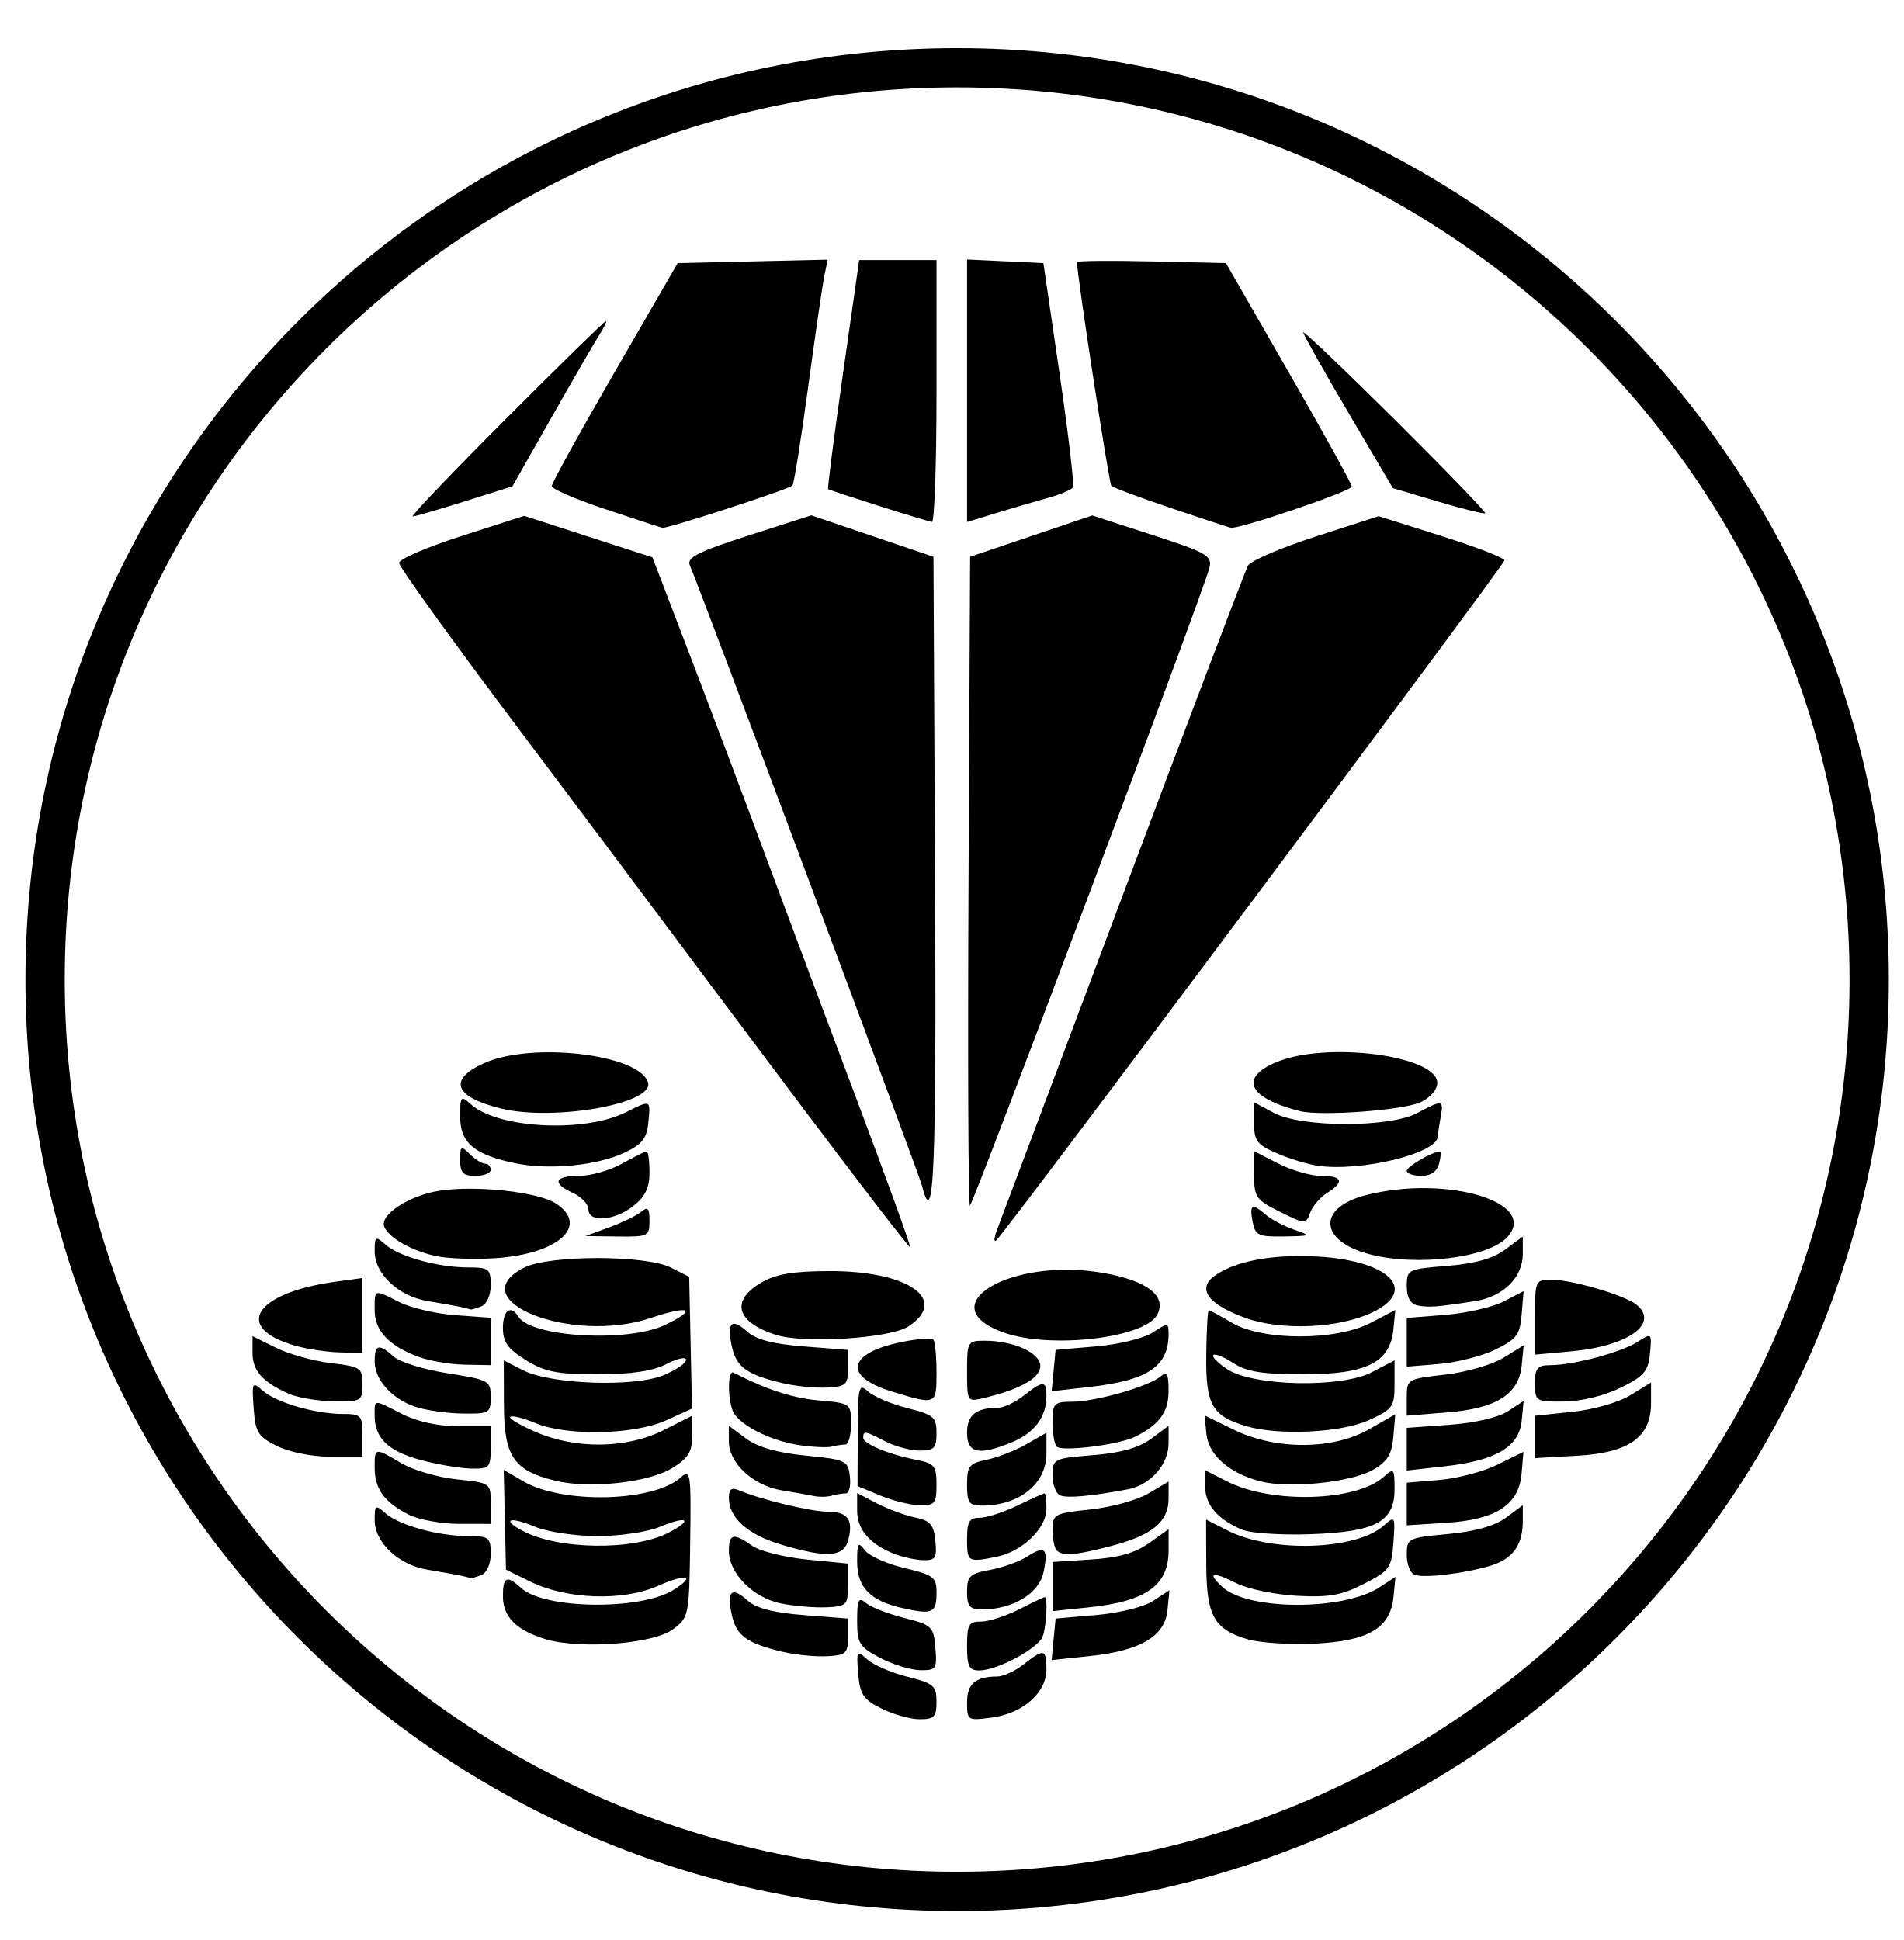
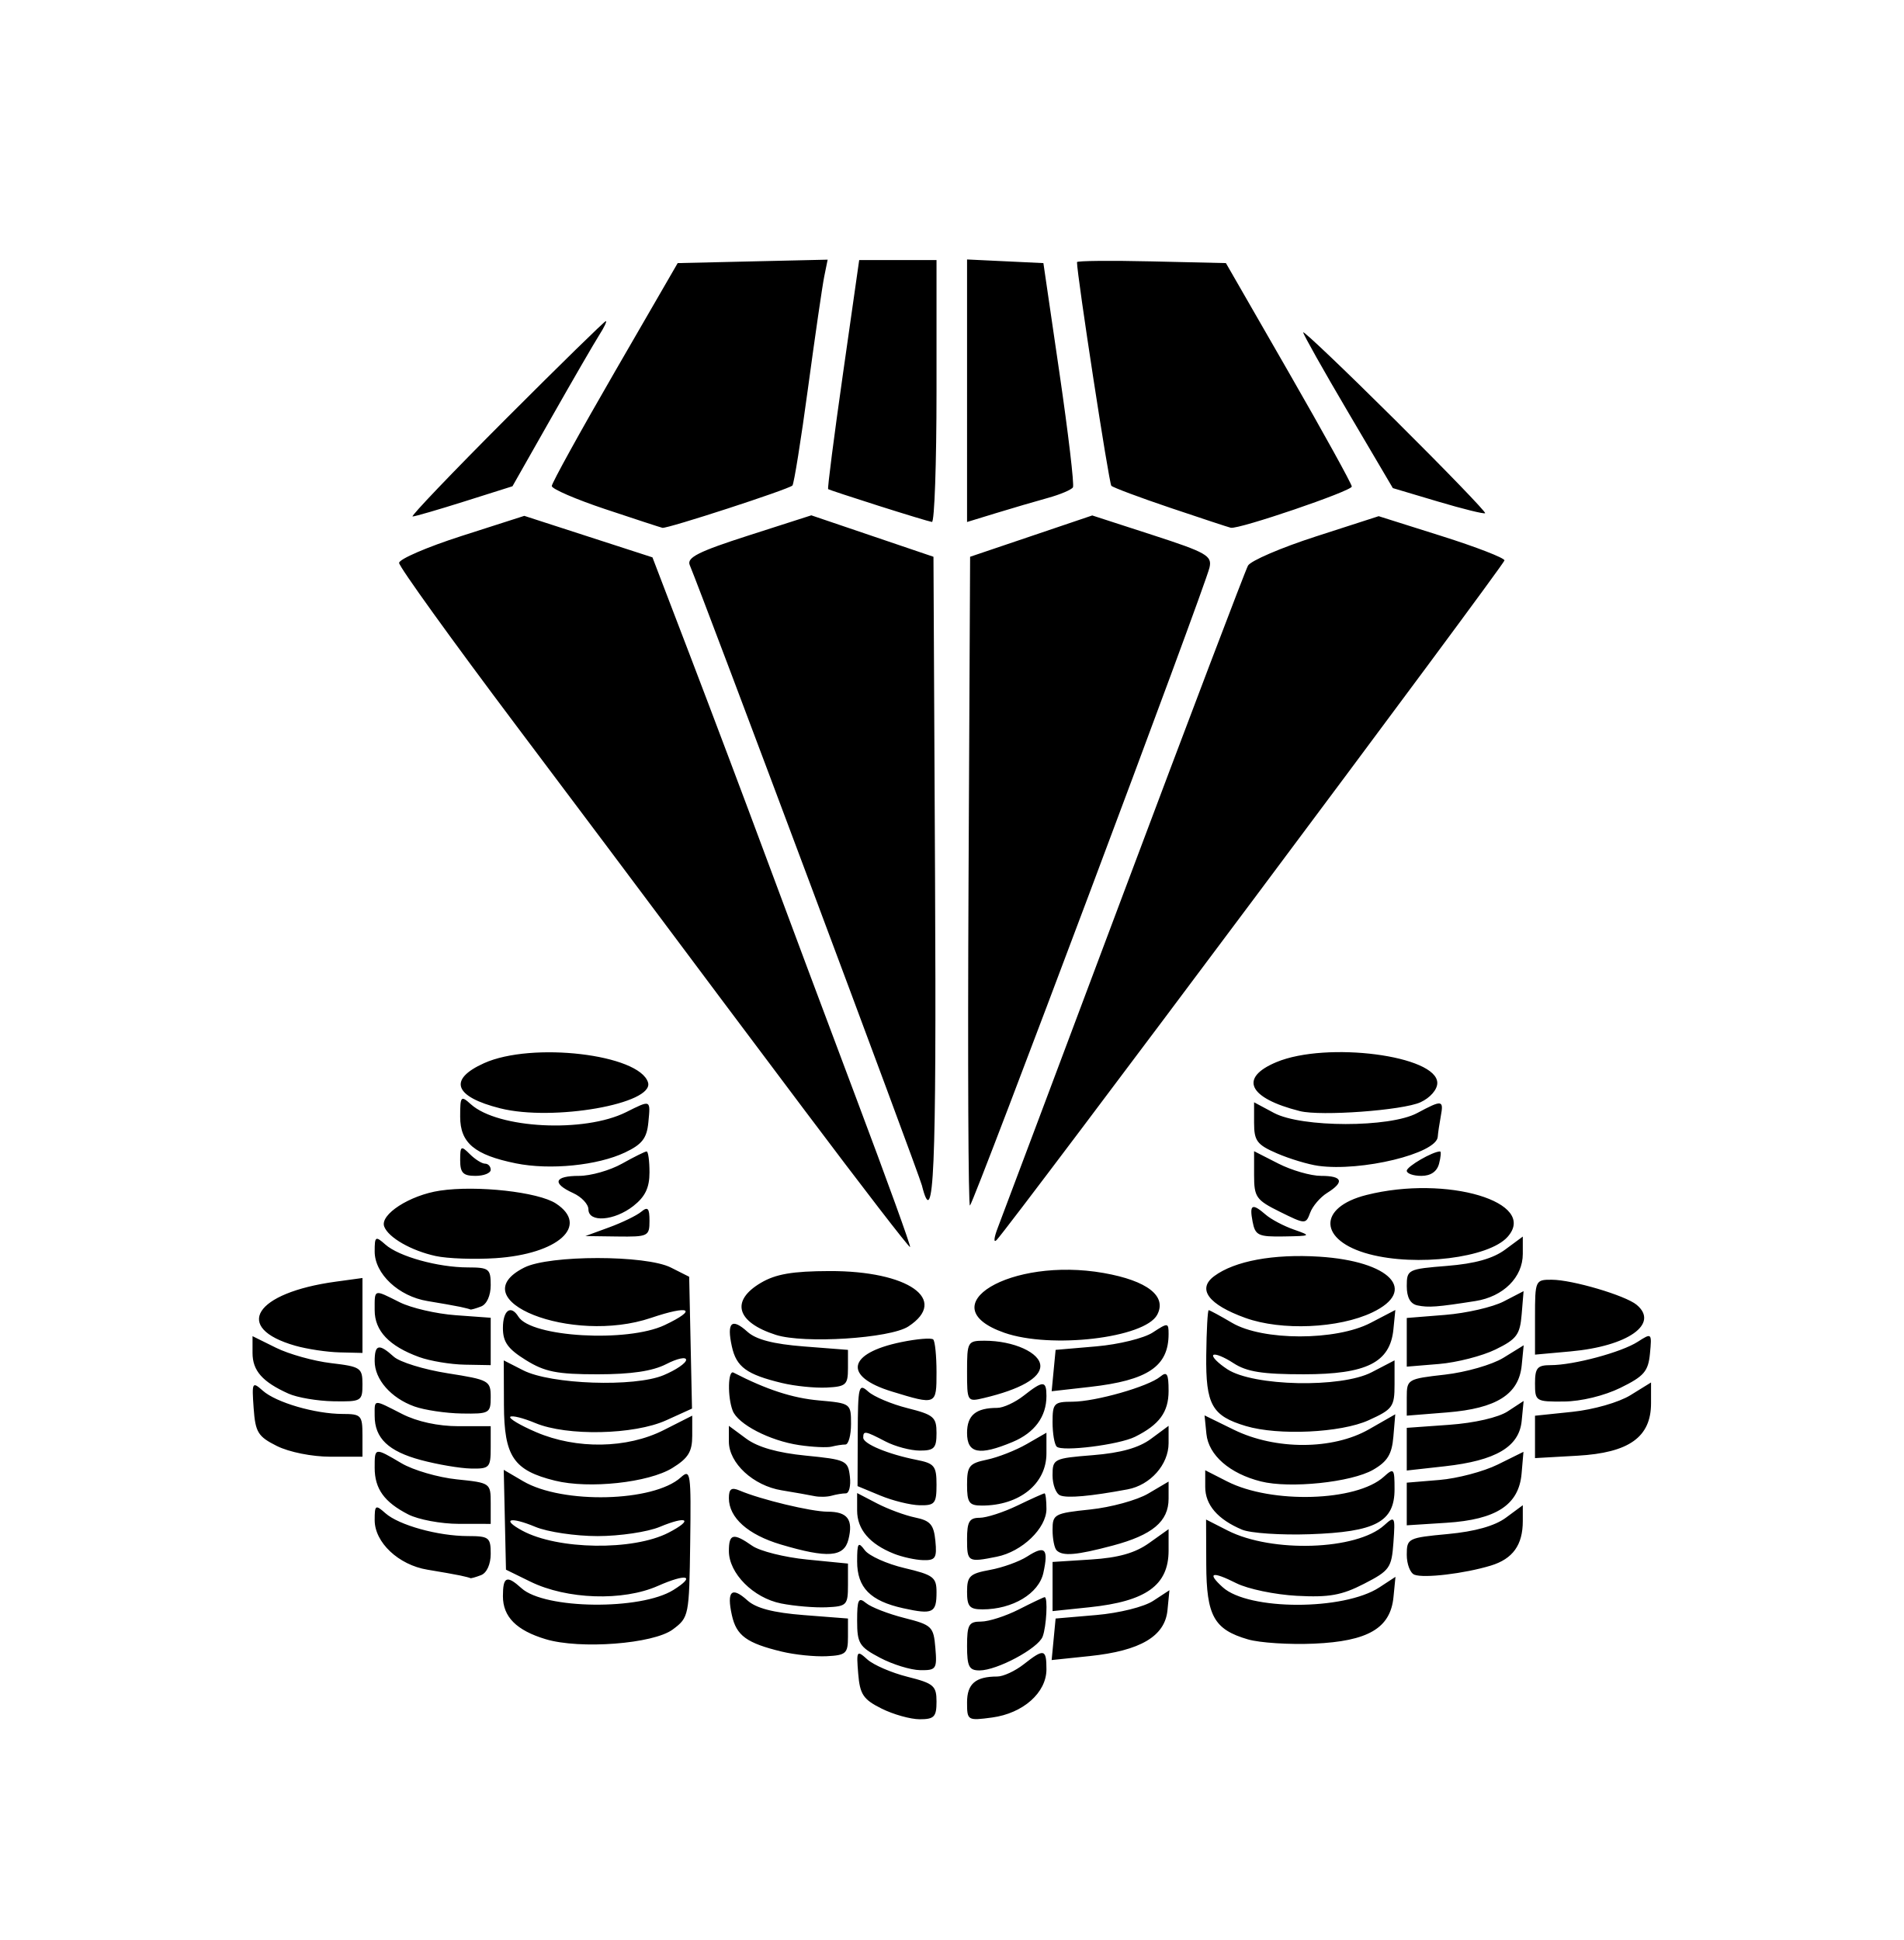
- <svg xmlns="http://www.w3.org/2000/svg" xml:space="preserve" width="872" height="889" viewBox="0 0 872 889">
-   <circle cx="438.499" cy="448.88" r="417.838" style="fill:none;stroke:#000;stroke-width:18;stroke-dasharray:none;stroke-opacity:1" />
-   <path d="M403.87 782.949c-8.383-4.189-9.922-6.49-10.697-16.004-.863-10.593-.667-10.897 4.197-6.505 2.806 2.533 11.082 6.11 18.392 7.946 12.006 3.018 13.29 4.119 13.29 11.402 0 6.93-1.08 8.06-7.695 8.057-4.231-.002-12.1-2.206-17.486-4.896m39.17-2.826c0-8.521 3.896-11.859 13.841-11.859 2.745 0 8.191-2.518 12.104-5.595 9.326-7.337 10.427-7.093 10.427 2.31 0 10.676-10.707 20.165-24.905 22.069-11.235 1.507-11.466 1.367-11.466-6.925m-39.869-20.443c-9.516-5.024-10.491-6.605-10.491-17.006 0-9.762.61-10.96 4.105-8.06 2.257 1.874 10.126 4.936 17.486 6.805 12.678 3.219 13.427 3.94 14.25 13.722.814 9.683.379 10.318-6.995 10.202-4.324-.068-12.584-2.616-18.355-5.663m39.87-5.405c0-9.796.798-11.191 6.403-11.191 3.521 0 11.342-2.518 17.378-5.596 6.037-3.078 11.34-5.596 11.783-5.596 1.513 0 .813 13.517-.937 18.077-2.083 5.428-20.873 15.497-28.92 15.497-4.793 0-5.707-1.792-5.707-11.19m-84.802 2.59c-16.193-3.907-20.884-7.332-22.954-16.756-2.424-11.038-.08-13.256 7.12-6.74 3.975 3.598 11.866 5.653 25.897 6.745l20.18 1.57v8.394c0 7.636-.884 8.437-9.792 8.877-5.385.265-14.589-.675-20.451-2.09m124.462-5.667.908-9.513 18.618-1.601c10.511-.904 21.863-3.728 26.071-6.485l7.454-4.884-.89 9.147c-1.166 11.959-12.42 18.6-35.626 21.026l-17.443 1.824zm-232.711-.045c-13.406-4.039-19.585-10.252-19.585-19.694 0-9.047 1.734-9.79 8.518-3.65 10.65 9.637 54.596 10.145 69.555.803 10.54-6.582 6.155-7.726-7.114-1.856-15.996 7.076-41.69 6.21-58.369-1.967l-11.191-5.487-.512-22.877-.512-22.877 8.906 5.224c17.98 10.548 59.733 9.534 72.205-1.753 4.478-4.052 4.746-2.198 4.311 29.872-.455 33.604-.592 34.29-7.972 39.798-8.875 6.624-42.51 9.202-58.24 4.464m56.287-48.808c11.583-5.99 8.638-7.948-4.008-2.664-5.572 2.328-18.396 4.233-28.498 4.233-10.1 0-22.925-1.905-28.497-4.233-11.564-4.832-15.846-3.602-6.016 1.727 16.237 8.802 50.873 9.286 67.019.937m265.464 48.904c-15.563-4.534-19.025-10.749-19.117-34.316l-.081-20.612 9.86 5.027c20.282 10.34 59.095 9.045 71.735-2.395 4.913-4.446 5.094-4.111 4.242 7.852-.831 11.673-1.72 12.924-13.48 18.969-10.228 5.257-16.002 6.29-30.776 5.502-10.002-.533-22.482-3.136-27.733-5.784-11.145-5.62-13.654-4.867-6.213 1.867 11.81 10.689 55.478 10.72 71.761.05l7.373-4.83-.91 9.276c-1.4 14.252-11.627 20.249-36.4 21.343-11.257.497-24.875-.38-30.26-1.949zm-157.937-14.275c-15.078-3.313-21.124-9.45-21.124-21.438 0-8.569.468-9.261 3.497-5.17 1.923 2.599 10.107 6.285 18.186 8.192 13.244 3.126 14.688 4.212 14.688 11.034 0 9.561-1.663 10.366-15.247 7.382m-55.939-2.19c-12.71-2.519-23.94-13.792-23.94-24.031 0-7.999 2.04-8.457 10.689-2.4 3.486 2.442 14.783 5.275 25.104 6.296l18.765 1.855v9.793c0 9.242-.55 9.817-9.793 10.234-5.386.243-14.757-.543-20.825-1.746m85.176-5.378c0-7.133 1.231-8.307 10.491-10 5.771-1.054 13.434-3.813 17.03-6.13 8.242-5.312 9.886-3.658 7.439 7.485-2.09 9.514-14.111 16.727-27.876 16.727-5.946 0-7.084-1.299-7.084-8.082m39.17-2.385v-11.264l17.605-1.12c12.546-.8 20.184-2.958 26.58-7.512l8.973-6.39v9.783c0 15.915-10.274 23.285-36.243 26l-16.916 1.767zm-271.39-5.06c-2.31-.488-9.06-1.684-15.002-2.658-13.193-2.162-24.169-12.467-24.169-22.69 0-6.988.368-7.229 4.897-3.203 6.175 5.49 24.104 10.468 37.77 10.489 9.703.014 10.492.624 10.492 8.11 0 4.8-1.8 8.785-4.425 9.792-2.434.934-4.638 1.552-4.897 1.373-.258-.178-2.359-.724-4.667-1.212m437.161-.359c-1.923-.752-3.497-4.857-3.497-9.123 0-7.534.54-7.806 18.837-9.515 12.413-1.159 21.479-3.711 26.58-7.483l7.742-5.724v7.263c0 10.976-4.573 17.34-14.667 20.409-12.065 3.668-30.625 5.881-34.995 4.173m-238.458-9.619c-11.13-4.44-16.844-11.147-16.844-19.766v-8.031l9.092 4.736c5.002 2.605 12.87 5.515 17.487 6.466 6.96 1.434 8.543 3.265 9.27 10.723.763 7.828.038 8.971-5.595 8.817-3.56-.097-9.595-1.423-13.41-2.945m33.517-6.67c0-8.004 1.046-9.792 5.73-9.792 3.152 0 10.943-2.518 17.313-5.596s11.975-5.596 12.455-5.596.873 3.208.873 7.128c0 8.858-11.148 19.583-22.772 21.908-13.247 2.65-13.6 2.44-13.6-8.052m-85.334 2.443c-15.04-4.473-23.782-12.28-23.782-21.238 0-4.25 1.17-5.086 4.896-3.494 9.642 4.12 32.834 9.699 40.314 9.699 9.16 0 11.855 3.594 9.558 12.749-2.037 8.114-9.532 8.666-30.986 2.284m126.369 2.686c-1.026-1.025-1.866-5.253-1.866-9.393 0-7.165.835-7.616 17.268-9.334 9.498-.993 21.458-4.277 26.58-7.299l9.311-5.494v7.866c0 10.415-7.406 16.627-25.598 21.469-16.632 4.426-22.92 4.961-25.695 2.185M569 700.956c-11.13-4.704-16.845-11.339-16.845-19.557v-7.658l10.053 5.125c20.317 10.358 59.22 9.207 71.739-2.123 4.637-4.197 4.941-3.847 4.941 5.69 0 14.986-8.654 19.583-38.825 20.623-13.27.457-27.248-.488-31.063-2.1m-381.962-6.972c-10.991-5.631-15.389-11.741-15.389-21.38 0-9.395-.097-9.379 12.278-2.078 5.39 3.18 16.793 6.504 25.34 7.387 15.455 1.595 15.541 1.656 15.541 11.004v9.401l-14.688-.016c-8.08-.01-18.466-1.953-23.082-4.318m457.446-4.786v-9.771l14.958-1.241c8.228-.682 20.257-3.862 26.732-7.065l11.774-5.825-.852 9.938c-1.23 14.357-11.554 21.122-34.456 22.58l-18.156 1.156zm-241.217-3.875-10.396-4.313.088-23.788c.082-22.115.42-23.488 4.8-19.534 2.592 2.34 10.693 5.757 18.002 7.594 12.007 3.017 13.29 4.118 13.29 11.401 0 6.933-1.077 8.059-7.694 8.044-4.232-.009-11.3-1.898-15.708-4.197-9.338-4.87-10.172-5.01-10.172-1.72 0 2.852 11.41 7.597 24.48 10.179 8.137 1.607 9.094 2.802 9.094 11.366 0 8.61-.772 9.555-7.694 9.426-4.232-.08-12.373-2.085-18.09-4.458m39.773-4.968c0-8.544.975-9.773 9.093-11.463 5-1.04 13.184-4.246 18.185-7.122l9.093-5.23v9.498c0 13.902-12.355 23.887-29.559 23.887-5.89 0-6.812-1.296-6.812-9.57m-69.946 5.227c-2.309-.484-9.06-1.677-15.002-2.65-12.998-2.13-24.168-12.456-24.168-22.341v-7.205l7.934 5.866c5.302 3.92 14.353 6.5 27.28 7.778 18.476 1.825 19.383 2.256 20.229 9.605.487 4.232-.354 7.694-1.87 7.694-1.515 0-4.431.48-6.48 1.067-2.05.586-5.615.67-7.923.186m112.613-.314c-1.924-.773-3.498-4.905-3.498-9.182 0-7.57.492-7.817 18.496-9.262 12.743-1.023 21.01-3.344 26.58-7.462l8.083-5.976v7.95c0 9.794-8.352 19.213-18.762 21.156-16.94 3.164-27.56 4.118-30.9 2.776m-231.429-6.756c-19.02-4.697-23.315-11.058-23.408-34.672l-.08-20.442 8.9 4.542c12.687 6.475 50.983 7.808 64.313 2.239 5.685-2.375 10.336-5.546 10.336-7.045 0-1.5-4.092-.62-9.093 1.956-6.272 3.229-16.037 4.681-31.476 4.681-18.578 0-24.166-1.108-32.874-6.523-8.238-5.121-10.492-8.278-10.492-14.689 0-8.154 3.63-10.81 7.101-5.194 5.81 9.401 49.953 11.945 66.99 3.86 15.394-7.304 11.548-9.338-6.244-3.303-36.282 12.307-87.688-8.125-58.055-23.075 11.493-5.798 55.647-5.8 67.148-.002l8.394 4.23.647 30.204.647 30.203-11.839 5.374c-14.683 6.665-45.44 7.314-59.92 1.263-5.573-2.328-10.747-3.619-11.498-2.868s4.583 3.915 11.853 7.031c18.508 7.934 41.642 7.559 58.444-.948l13.065-6.614v9.184c0 7.345-1.821 10.307-9.093 14.795-10.885 6.718-38.162 9.668-53.766 5.814zm323.401.357c-14.32-3.595-24-12.033-24.978-21.775l-.853-8.496 13.444 6.587c19.08 9.349 45.318 9.265 61.87-.198l12.056-6.892-.865 10.286c-.673 8.02-2.714 11.354-9.257 15.13-9.976 5.758-38.137 8.692-51.417 5.358m-384.863-9.815c-14.88-3.995-21.167-10.005-21.167-20.233 0-7.783-.864-7.723 12.59-.864 6.879 3.507 16.5 5.596 25.773 5.596h14.796v9.792c0 9.222-.53 9.782-9.093 9.604-5-.104-15.306-1.857-22.899-3.895m451.668-4.971v-9.778l19.496-1.395c11.528-.825 22.47-3.343 26.77-6.162l7.276-4.766-.891 9.147c-1.157 11.875-11.826 18.18-35.165 20.782l-17.486 1.95zm-517.6-1.441c-8.712-4.353-9.89-6.27-10.682-17.39-.848-11.898-.647-12.28 4.196-7.971 6.096 5.422 23.99 10.64 36.563 10.66 8.524.015 9.093.63 9.093 9.809v9.792l-14.689-.007c-8.377-.002-18.896-2.106-24.481-4.896zm576.354-4.178v-9.71l17.148-1.792c9.693-1.013 21.249-4.327 26.58-7.621l9.431-5.83v9.534c0 15.508-10.08 22.694-33.71 24.03l-19.449 1.099zM366.1 662.211c-13.474-2.003-28.05-9.559-30.437-15.778-2.43-6.334-2.174-18.751.36-17.447 15.21 7.83 27.02 11.676 39.17 12.76 14.56 1.297 14.689 1.39 14.689 10.754 0 5.196-1.156 9.446-2.57 9.446-1.412 0-4.245.434-6.294.965-2.05.53-8.763.215-14.918-.7m76.94-5.56c0-8.137 4.04-11.492 13.841-11.492 2.745 0 8.191-2.518 12.104-5.595 8.94-7.033 10.427-7.007 10.427.184 0 9.447-5.444 16.825-15.523 21.036-15.299 6.393-20.848 5.292-20.848-4.134zm41.066 6.259c-1.043-1.043-1.896-6.093-1.896-11.222 0-8.65.66-9.329 9.093-9.357 10.614-.035 34.768-6.927 40.264-11.488 3.08-2.556 3.802-1.313 3.802 6.546 0 9.703-4.223 15.474-15.388 21.025-7.344 3.652-33.448 6.923-35.875 4.496m86.635-9.436c-15.528-4.653-18.384-9.764-18.12-32.428.132-11.359.64-20.652 1.127-20.652s5.3 2.604 10.694 5.787c14.032 8.28 47.6 8.297 63.453.033l11.356-5.919-.88 8.866c-1.51 15.2-12.256 20.592-41.061 20.602-18.944.007-26.154-1.137-32.224-5.111-4.3-2.816-8.45-4.49-9.219-3.721s2.114 3.703 6.408 6.518c11.941 7.832 52.118 8.676 66.122 1.39l10.492-5.46v11.027c0 10.261-.826 11.402-11.89 16.424-12.683 5.757-41.37 7.105-56.258 2.644m-380.905-8.973c-10.72-3.85-18.186-12.37-18.186-20.753 0-7.733 1.958-8.194 8.739-2.058 2.74 2.48 13.856 5.906 24.701 7.614 18.951 2.984 19.72 3.408 19.72 10.879 0 7.44-.572 7.765-13.29 7.553-7.31-.121-17.067-1.577-21.684-3.235m454.649-4.193c0-8.247.35-8.454 17.486-10.387 9.618-1.085 21.67-4.555 26.783-7.71l9.297-5.738-.903 9.17c-1.31 13.305-11.548 19.78-34.14 21.594l-18.523 1.486zm-512.296-1.67c-11.944-5.36-16.495-10.507-16.495-18.65v-7.7l10.764 5.325c5.92 2.93 17.252 6.095 25.18 7.034 13.6 1.61 14.417 2.16 14.417 9.71 0 7.716-.48 7.996-13.29 7.777-7.31-.125-16.569-1.698-20.576-3.497m276.41-.975c-22.45-6.865-20.44-17.547 4.26-22.637 7.252-1.495 13.862-2.04 14.689-1.214s1.503 7.59 1.503 15.027c0 15.074-.007 15.077-20.452 8.824m34.442-9.237c0-13.574.266-14.043 7.976-14.043 13.385 0 25.598 5.538 25.598 11.608 0 5.468-9.26 10.711-25.88 14.653-7.614 1.805-7.694 1.678-7.694-12.218m260.198 5.542c0-7.138 1.07-8.393 7.155-8.393 10.506 0 32.44-5.886 39.92-10.713 6.398-4.127 6.492-4.037 5.596 5.356-.781 8.194-2.702 10.433-13.5 15.733-7.422 3.643-18.047 6.227-25.88 6.295-12.928.112-13.29-.114-13.29-8.278m-345-.207c-16.193-3.908-20.884-7.333-22.954-16.757-2.424-11.038-.08-13.256 7.12-6.739 3.975 3.597 11.866 5.652 25.897 6.744l20.18 1.571v8.394c0 7.635-.884 8.437-9.792 8.876-5.385.265-14.589-.675-20.451-2.09m124.465-5.703.905-9.478 18.618-1.601c10.277-.884 21.871-3.733 25.88-6.36 6.958-4.559 7.262-4.53 7.262.673 0 14.866-9.497 21.257-36.056 24.262l-17.515 1.981zm-290.688-6.194c-13.748-5.01-20.366-11.978-20.366-21.443 0-9.895-.616-9.698 11.461-3.66 5.238 2.618 16.763 5.288 25.61 5.932l16.088 1.171v21.711l-11.89-.213c-6.54-.118-15.947-1.691-20.903-3.498m452.469-6.751v-11.155l17.613-1.414c9.687-.777 21.728-3.542 26.758-6.143l9.145-4.729-.878 10.656c-.766 9.297-2.294 11.347-11.975 16.072-6.103 2.979-17.75 5.967-25.88 6.642l-14.783 1.225zm-509.206 1.564c-28.774-8.221-18.68-24.254 18.475-29.347l12.3-1.686v34.335l-10.491-.252c-5.77-.14-14.899-1.512-20.284-3.05m567.96-13.097c0-16.879.133-17.175 7.694-17.145 9.465.037 33.699 7.201 38.865 11.489 10.523 8.733-3.97 18.97-30.225 21.351l-16.334 1.481zm-347.81 8.121c-18.037-5.785-20.857-15.57-6.868-23.834 6.838-4.04 14.504-5.355 31.475-5.403 36.095-.102 54.877 13.092 36.127 25.377-8.379 5.49-47.833 7.998-60.734 3.86m104.667-.973c-34.794-12.2 2.917-34.884 45.517-27.38 20.012 3.525 29.098 10.617 24.533 19.148-5.704 10.658-48.715 15.713-70.05 8.232m110.483-6.782c-16.949-6.102-22.284-13.243-14.312-19.161 9.364-6.953 27.177-10.248 48.182-8.914 32.52 2.067 45.29 15.515 24.255 25.546-15.37 7.33-41.618 8.471-58.125 2.529m-359.759-5.09c-2.308-.488-9.059-1.684-15.001-2.658-13.193-2.162-24.169-12.466-24.169-22.69 0-6.988.368-7.229 4.897-3.203 6.175 5.49 24.104 10.468 37.77 10.489 9.703.014 10.492.624 10.492 8.11 0 4.8-1.8 8.785-4.425 9.792-2.434.934-4.638 1.552-4.897 1.373-.258-.178-2.359-.724-4.667-1.212m438.561-.657c-3.251-.673-4.896-3.636-4.896-8.818 0-7.605.475-7.844 18.495-9.29 12.744-1.023 21.01-3.344 26.58-7.462l8.084-5.977v7.95c0 10.708-8.908 19.583-21.672 21.592-17.548 2.762-21.493 3.059-26.591 2.005M199.63 575.575c-11.179-2.433-21.656-8.422-23.6-13.49-2.112-5.5 11.666-14.397 25.513-16.473 16.873-2.53 45.066.596 53.151 5.893 15.485 10.147 1.099 23.166-27.679 25.05-9.676.633-22 .192-27.385-.98m427.601-.875c-23.102-6.15-23.768-21.424-1.183-27.11 36.795-9.266 78.98 3.342 64.547 19.29-8.642 9.549-41.595 13.616-63.364 7.82m-258.709-66.055c-26.24-34.942-54.733-72.975-63.317-84.516-8.584-11.54-39.627-52.94-68.985-91.996-29.357-39.057-53.377-72.437-53.377-74.178s12.905-7.305 28.678-12.366l28.677-9.2 29.358 9.51 29.357 9.511 17.56 45.89c9.658 25.239 25.03 66.033 34.16 90.654s27.946 74.923 41.813 111.781 24.893 67.337 24.5 67.729c-.392.392-22.183-27.876-48.424-62.819m88.594 53.977c1.78-4.616 27.795-73.863 57.813-153.88 30.017-80.019 55.584-147.311 56.816-149.54s15.207-8.238 31.058-13.356l28.82-9.305 28.814 9.099c15.848 5.004 28.814 10.028 28.814 11.164 0 1.898-226.491 305.06-232.655 311.414-1.494 1.539-1.26-.98.52-5.596m-178.042-.19c5.994-2.197 12.604-5.41 14.689-7.14 3.026-2.512 3.791-1.666 3.791 4.19 0 7.01-.653 7.328-14.689 7.14l-14.688-.197zm294.781-2.608c-1.52-7.955-.237-8.625 6.06-3.163 2.43 2.108 8.194 5.156 12.81 6.774 8.165 2.862 8.04 2.948-4.57 3.163-11.682.199-13.095-.47-14.3-6.774m12.525-4.519c-10.908-5.397-11.84-6.72-11.84-16.814v-10.955l11.08 5.652c6.094 3.109 14.907 5.653 19.585 5.653 9.887 0 10.872 2.77 2.78 7.824-3.148 1.966-6.633 6.033-7.744 9.037-1.992 5.383-2.19 5.378-13.861-.397m-316.804-1.136c0-2.341-3.148-5.691-6.995-7.444-9.854-4.49-8.686-7.884 2.713-7.884 5.339 0 14.19-2.518 19.67-5.596s10.554-5.596 11.276-5.596c.723 0 1.314 4.315 1.314 9.59 0 7.027-1.97 11.138-7.372 15.388-8.725 6.863-20.606 7.752-20.606 1.542m174.14-149.694.724-149.338 27.979-9.465 27.978-9.466 27.547 8.934c24.812 8.047 27.41 9.528 26.177 14.922-2.124 9.285-107.57 290.19-109.75 292.371-.758.758-1.053-65.823-.655-147.958m-21.376 138.69c-1.387-5.525-99.822-268.6-106.351-284.232-1.438-3.443 4.03-6.193 26.952-13.553l28.756-9.232 27.978 9.494 27.978 9.495.725 147.448c.662 134.821-.528 162.533-6.038 140.58m-211.52-11.518c0-6.54.4-6.795 4.397-2.798 2.418 2.418 5.565 4.397 6.994 4.397 1.43 0 2.598 1.259 2.598 2.798s-3.147 2.798-6.994 2.798c-5.648 0-6.995-1.386-6.995-7.195m433.665 4.846c0-1.951 11.891-8.843 15.258-8.843.553 0 .346 2.518-.458 5.596-.947 3.621-3.817 5.596-8.132 5.596-3.667 0-6.668-1.057-6.668-2.35m-408.148-3.389c-18.91-3.84-25.517-9.364-25.517-21.34 0-9.496.32-9.872 4.896-5.741 12.365 11.162 51.943 13.19 71.083 3.643 11.497-5.736 11.249-5.85 10.232 4.695-.7 7.25-2.861 10.036-10.67 13.746-12.586 5.98-34.432 8.163-50.024 4.997m367.58 1.135c-4.617-.643-13.116-3.209-18.886-5.703-9.155-3.956-10.492-5.736-10.492-13.973v-9.44l9.093 4.87c12.632 6.765 53.036 6.81 65.61.072 11.499-6.16 12.23-6.06 10.821 1.498-.645 3.462-1.267 7.677-1.381 9.367-.52 7.674-35.02 16.058-54.766 13.309m-374.692-26.333c-21.186-5.311-24.043-13.235-7.466-20.71 21.905-9.878 71.128-4.102 75.12 8.814 3.023 9.78-43.481 17.956-67.654 11.896m366.298 1.255c-23.603-5.944-28.046-15.218-10.753-22.443 22.993-9.607 73.704-3.027 73.704 9.564 0 3.048-3.26 6.787-7.694 8.825-8.077 3.71-45.668 6.469-55.257 4.054M277.269 233.306c-13.465-4.497-24.481-9.26-24.481-10.586s12.978-24.853 28.84-52.283l28.842-49.872 34.352-.788 34.352-.787-1.575 7.782c-.865 4.28-4.208 27.279-7.428 51.108s-6.432 43.903-7.138 44.609c-1.766 1.765-57.403 19.878-59.553 19.387-.951-.218-12.747-4.074-26.211-8.57m259-.555c-14.124-4.766-26.33-9.331-27.125-10.144-1.088-1.113-15.742-96.514-15.742-102.488 0-.619 15.352-.772 34.117-.34l34.117.786 28.834 50.154c15.859 27.584 28.834 51.09 28.834 52.235 0 2.066-51.78 19.708-55.443 18.89-1.052-.235-13.468-4.327-27.592-9.093m-133.797-.984c-12.31-3.918-22.69-7.347-23.067-7.62-.376-.274 2.67-24.006 6.769-52.74l7.452-52.24h35.425v60.153c0 33.084-.944 60.022-2.098 59.861-1.154-.16-12.17-3.497-24.481-7.414m40.569-52.715V118.9l17.486.833 17.487.833 7.362 50.361c4.05 27.699 6.83 51.271 6.177 52.383-.652 1.113-5.854 3.312-11.56 4.887-5.705 1.576-16.353 4.698-23.663 6.937l-13.29 4.072zM231.804 191.91c24.585-24.621 45.174-44.766 45.754-44.766s-.756 2.833-2.968 6.296-12.074 20.49-21.917 37.842l-17.896 31.547-21.915 6.923c-12.054 3.808-22.78 6.923-23.837 6.923s18.194-20.144 42.779-44.765m426.98 37.921-20.675-6.158-20.478-34.767c-11.264-19.122-20.531-35.59-20.594-36.595-.064-1.006 18.874 17.04 42.084 40.103s41.78 42.302 41.268 42.754-10.235-1.95-21.605-5.337" style="fill:#000;stroke-width:2.798" />
+ <svg xmlns="http://www.w3.org/2000/svg" xml:space="preserve" width="872" height="889" viewBox="0 0 872 889" version="1.1" id="svg1">
+   <defs id="defs1" />
+   <path d="M403.87 782.949c-8.383-4.189-9.922-6.49-10.697-16.004-.863-10.593-.667-10.897 4.197-6.505 2.806 2.533 11.082 6.11 18.392 7.946 12.006 3.018 13.29 4.119 13.29 11.402 0 6.93-1.08 8.06-7.695 8.057-4.231-.002-12.1-2.206-17.486-4.896m39.17-2.826c0-8.521 3.896-11.859 13.841-11.859 2.745 0 8.191-2.518 12.104-5.595 9.326-7.337 10.427-7.093 10.427 2.31 0 10.676-10.707 20.165-24.905 22.069-11.235 1.507-11.466 1.367-11.466-6.925m-39.869-20.443c-9.516-5.024-10.491-6.605-10.491-17.006 0-9.762.61-10.96 4.105-8.06 2.257 1.874 10.126 4.936 17.486 6.805 12.678 3.219 13.427 3.94 14.25 13.722.814 9.683.379 10.318-6.995 10.202-4.324-.068-12.584-2.616-18.355-5.663m39.87-5.405c0-9.796.798-11.191 6.403-11.191 3.521 0 11.342-2.518 17.378-5.596 6.037-3.078 11.34-5.596 11.783-5.596 1.513 0 .813 13.517-.937 18.077-2.083 5.428-20.873 15.497-28.92 15.497-4.793 0-5.707-1.792-5.707-11.19m-84.802 2.59c-16.193-3.907-20.884-7.332-22.954-16.756-2.424-11.038-.08-13.256 7.12-6.74 3.975 3.598 11.866 5.653 25.897 6.745l20.18 1.57v8.394c0 7.636-.884 8.437-9.792 8.877-5.385.265-14.589-.675-20.451-2.09m124.462-5.667.908-9.513 18.618-1.601c10.511-.904 21.863-3.728 26.071-6.485l7.454-4.884-.89 9.147c-1.166 11.959-12.42 18.6-35.626 21.026l-17.443 1.824zm-232.711-.045c-13.406-4.039-19.585-10.252-19.585-19.694 0-9.047 1.734-9.79 8.518-3.65 10.65 9.637 54.596 10.145 69.555.803 10.54-6.582 6.155-7.726-7.114-1.856-15.996 7.076-41.69 6.21-58.369-1.967l-11.191-5.487-.512-22.877-.512-22.877 8.906 5.224c17.98 10.548 59.733 9.534 72.205-1.753 4.478-4.052 4.746-2.198 4.311 29.872-.455 33.604-.592 34.29-7.972 39.798-8.875 6.624-42.51 9.202-58.24 4.464m56.287-48.808c11.583-5.99 8.638-7.948-4.008-2.664-5.572 2.328-18.396 4.233-28.498 4.233-10.1 0-22.925-1.905-28.497-4.233-11.564-4.832-15.846-3.602-6.016 1.727 16.237 8.802 50.873 9.286 67.019.937m265.464 48.904c-15.563-4.534-19.025-10.749-19.117-34.316l-.081-20.612 9.86 5.027c20.282 10.34 59.095 9.045 71.735-2.395 4.913-4.446 5.094-4.111 4.242 7.852-.831 11.673-1.72 12.924-13.48 18.969-10.228 5.257-16.002 6.29-30.776 5.502-10.002-.533-22.482-3.136-27.733-5.784-11.145-5.62-13.654-4.867-6.213 1.867 11.81 10.689 55.478 10.72 71.761.05l7.373-4.83-.91 9.276c-1.4 14.252-11.627 20.249-36.4 21.343-11.257.497-24.875-.38-30.26-1.949zm-157.937-14.275c-15.078-3.313-21.124-9.45-21.124-21.438 0-8.569.468-9.261 3.497-5.17 1.923 2.599 10.107 6.285 18.186 8.192 13.244 3.126 14.688 4.212 14.688 11.034 0 9.561-1.663 10.366-15.247 7.382m-55.939-2.19c-12.71-2.519-23.94-13.792-23.94-24.031 0-7.999 2.04-8.457 10.689-2.4 3.486 2.442 14.783 5.275 25.104 6.296l18.765 1.855v9.793c0 9.242-.55 9.817-9.793 10.234-5.386.243-14.757-.543-20.825-1.746m85.176-5.378c0-7.133 1.231-8.307 10.491-10 5.771-1.054 13.434-3.813 17.03-6.13 8.242-5.312 9.886-3.658 7.439 7.485-2.09 9.514-14.111 16.727-27.876 16.727-5.946 0-7.084-1.299-7.084-8.082m39.17-2.385v-11.264l17.605-1.12c12.546-.8 20.184-2.958 26.58-7.512l8.973-6.39v9.783c0 15.915-10.274 23.285-36.243 26l-16.916 1.767zm-271.39-5.06c-2.31-.488-9.06-1.684-15.002-2.658-13.193-2.162-24.169-12.467-24.169-22.69 0-6.988.368-7.229 4.897-3.203 6.175 5.49 24.104 10.468 37.77 10.489 9.703.014 10.492.624 10.492 8.11 0 4.8-1.8 8.785-4.425 9.792-2.434.934-4.638 1.552-4.897 1.373-.258-.178-2.359-.724-4.667-1.212m437.161-.359c-1.923-.752-3.497-4.857-3.497-9.123 0-7.534.54-7.806 18.837-9.515 12.413-1.159 21.479-3.711 26.58-7.483l7.742-5.724v7.263c0 10.976-4.573 17.34-14.667 20.409-12.065 3.668-30.625 5.881-34.995 4.173m-238.458-9.619c-11.13-4.44-16.844-11.147-16.844-19.766v-8.031l9.092 4.736c5.002 2.605 12.87 5.515 17.487 6.466 6.96 1.434 8.543 3.265 9.27 10.723.763 7.828.038 8.971-5.595 8.817-3.56-.097-9.595-1.423-13.41-2.945m33.517-6.67c0-8.004 1.046-9.792 5.73-9.792 3.152 0 10.943-2.518 17.313-5.596s11.975-5.596 12.455-5.596.873 3.208.873 7.128c0 8.858-11.148 19.583-22.772 21.908-13.247 2.65-13.6 2.44-13.6-8.052m-85.334 2.443c-15.04-4.473-23.782-12.28-23.782-21.238 0-4.25 1.17-5.086 4.896-3.494 9.642 4.12 32.834 9.699 40.314 9.699 9.16 0 11.855 3.594 9.558 12.749-2.037 8.114-9.532 8.666-30.986 2.284m126.369 2.686c-1.026-1.025-1.866-5.253-1.866-9.393 0-7.165.835-7.616 17.268-9.334 9.498-.993 21.458-4.277 26.58-7.299l9.311-5.494v7.866c0 10.415-7.406 16.627-25.598 21.469-16.632 4.426-22.92 4.961-25.695 2.185M569 700.956c-11.13-4.704-16.845-11.339-16.845-19.557v-7.658l10.053 5.125c20.317 10.358 59.22 9.207 71.739-2.123 4.637-4.197 4.941-3.847 4.941 5.69 0 14.986-8.654 19.583-38.825 20.623-13.27.457-27.248-.488-31.063-2.1m-381.962-6.972c-10.991-5.631-15.389-11.741-15.389-21.38 0-9.395-.097-9.379 12.278-2.078 5.39 3.18 16.793 6.504 25.34 7.387 15.455 1.595 15.541 1.656 15.541 11.004v9.401l-14.688-.016c-8.08-.01-18.466-1.953-23.082-4.318m457.446-4.786v-9.771l14.958-1.241c8.228-.682 20.257-3.862 26.732-7.065l11.774-5.825-.852 9.938c-1.23 14.357-11.554 21.122-34.456 22.58l-18.156 1.156zm-241.217-3.875-10.396-4.313.088-23.788c.082-22.115.42-23.488 4.8-19.534 2.592 2.34 10.693 5.757 18.002 7.594 12.007 3.017 13.29 4.118 13.29 11.401 0 6.933-1.077 8.059-7.694 8.044-4.232-.009-11.3-1.898-15.708-4.197-9.338-4.87-10.172-5.01-10.172-1.72 0 2.852 11.41 7.597 24.48 10.179 8.137 1.607 9.094 2.802 9.094 11.366 0 8.61-.772 9.555-7.694 9.426-4.232-.08-12.373-2.085-18.09-4.458m39.773-4.968c0-8.544.975-9.773 9.093-11.463 5-1.04 13.184-4.246 18.185-7.122l9.093-5.23v9.498c0 13.902-12.355 23.887-29.559 23.887-5.89 0-6.812-1.296-6.812-9.57m-69.946 5.227c-2.309-.484-9.06-1.677-15.002-2.65-12.998-2.13-24.168-12.456-24.168-22.341v-7.205l7.934 5.866c5.302 3.92 14.353 6.5 27.28 7.778 18.476 1.825 19.383 2.256 20.229 9.605.487 4.232-.354 7.694-1.87 7.694-1.515 0-4.431.48-6.48 1.067-2.05.586-5.615.67-7.923.186m112.613-.314c-1.924-.773-3.498-4.905-3.498-9.182 0-7.57.492-7.817 18.496-9.262 12.743-1.023 21.01-3.344 26.58-7.462l8.083-5.976v7.95c0 9.794-8.352 19.213-18.762 21.156-16.94 3.164-27.56 4.118-30.9 2.776m-231.429-6.756c-19.02-4.697-23.315-11.058-23.408-34.672l-.08-20.442 8.9 4.542c12.687 6.475 50.983 7.808 64.313 2.239 5.685-2.375 10.336-5.546 10.336-7.045 0-1.5-4.092-.62-9.093 1.956-6.272 3.229-16.037 4.681-31.476 4.681-18.578 0-24.166-1.108-32.874-6.523-8.238-5.121-10.492-8.278-10.492-14.689 0-8.154 3.63-10.81 7.101-5.194 5.81 9.401 49.953 11.945 66.99 3.86 15.394-7.304 11.548-9.338-6.244-3.303-36.282 12.307-87.688-8.125-58.055-23.075 11.493-5.798 55.647-5.8 67.148-.002l8.394 4.23.647 30.204.647 30.203-11.839 5.374c-14.683 6.665-45.44 7.314-59.92 1.263-5.573-2.328-10.747-3.619-11.498-2.868s4.583 3.915 11.853 7.031c18.508 7.934 41.642 7.559 58.444-.948l13.065-6.614v9.184c0 7.345-1.821 10.307-9.093 14.795-10.885 6.718-38.162 9.668-53.766 5.814zm323.401.357c-14.32-3.595-24-12.033-24.978-21.775l-.853-8.496 13.444 6.587c19.08 9.349 45.318 9.265 61.87-.198l12.056-6.892-.865 10.286c-.673 8.02-2.714 11.354-9.257 15.13-9.976 5.758-38.137 8.692-51.417 5.358m-384.863-9.815c-14.88-3.995-21.167-10.005-21.167-20.233 0-7.783-.864-7.723 12.59-.864 6.879 3.507 16.5 5.596 25.773 5.596h14.796v9.792c0 9.222-.53 9.782-9.093 9.604-5-.104-15.306-1.857-22.899-3.895m451.668-4.971v-9.778l19.496-1.395c11.528-.825 22.47-3.343 26.77-6.162l7.276-4.766-.891 9.147c-1.157 11.875-11.826 18.18-35.165 20.782l-17.486 1.95zm-517.6-1.441c-8.712-4.353-9.89-6.27-10.682-17.39-.848-11.898-.647-12.28 4.196-7.971 6.096 5.422 23.99 10.64 36.563 10.66 8.524.015 9.093.63 9.093 9.809v9.792l-14.689-.007c-8.377-.002-18.896-2.106-24.481-4.896zm576.354-4.178v-9.71l17.148-1.792c9.693-1.013 21.249-4.327 26.58-7.621l9.431-5.83v9.534c0 15.508-10.08 22.694-33.71 24.03l-19.449 1.099zM366.1 662.211c-13.474-2.003-28.05-9.559-30.437-15.778-2.43-6.334-2.174-18.751.36-17.447 15.21 7.83 27.02 11.676 39.17 12.76 14.56 1.297 14.689 1.39 14.689 10.754 0 5.196-1.156 9.446-2.57 9.446-1.412 0-4.245.434-6.294.965-2.05.53-8.763.215-14.918-.7m76.94-5.56c0-8.137 4.04-11.492 13.841-11.492 2.745 0 8.191-2.518 12.104-5.595 8.94-7.033 10.427-7.007 10.427.184 0 9.447-5.444 16.825-15.523 21.036-15.299 6.393-20.848 5.292-20.848-4.134zm41.066 6.259c-1.043-1.043-1.896-6.093-1.896-11.222 0-8.65.66-9.329 9.093-9.357 10.614-.035 34.768-6.927 40.264-11.488 3.08-2.556 3.802-1.313 3.802 6.546 0 9.703-4.223 15.474-15.388 21.025-7.344 3.652-33.448 6.923-35.875 4.496m86.635-9.436c-15.528-4.653-18.384-9.764-18.12-32.428.132-11.359.64-20.652 1.127-20.652s5.3 2.604 10.694 5.787c14.032 8.28 47.6 8.297 63.453.033l11.356-5.919-.88 8.866c-1.51 15.2-12.256 20.592-41.061 20.602-18.944.007-26.154-1.137-32.224-5.111-4.3-2.816-8.45-4.49-9.219-3.721s2.114 3.703 6.408 6.518c11.941 7.832 52.118 8.676 66.122 1.39l10.492-5.46v11.027c0 10.261-.826 11.402-11.89 16.424-12.683 5.757-41.37 7.105-56.258 2.644m-380.905-8.973c-10.72-3.85-18.186-12.37-18.186-20.753 0-7.733 1.958-8.194 8.739-2.058 2.74 2.48 13.856 5.906 24.701 7.614 18.951 2.984 19.72 3.408 19.72 10.879 0 7.44-.572 7.765-13.29 7.553-7.31-.121-17.067-1.577-21.684-3.235m454.649-4.193c0-8.247.35-8.454 17.486-10.387 9.618-1.085 21.67-4.555 26.783-7.71l9.297-5.738-.903 9.17c-1.31 13.305-11.548 19.78-34.14 21.594l-18.523 1.486zm-512.296-1.67c-11.944-5.36-16.495-10.507-16.495-18.65v-7.7l10.764 5.325c5.92 2.93 17.252 6.095 25.18 7.034 13.6 1.61 14.417 2.16 14.417 9.71 0 7.716-.48 7.996-13.29 7.777-7.31-.125-16.569-1.698-20.576-3.497m276.41-.975c-22.45-6.865-20.44-17.547 4.26-22.637 7.252-1.495 13.862-2.04 14.689-1.214s1.503 7.59 1.503 15.027c0 15.074-.007 15.077-20.452 8.824m34.442-9.237c0-13.574.266-14.043 7.976-14.043 13.385 0 25.598 5.538 25.598 11.608 0 5.468-9.26 10.711-25.88 14.653-7.614 1.805-7.694 1.678-7.694-12.218m260.198 5.542c0-7.138 1.07-8.393 7.155-8.393 10.506 0 32.44-5.886 39.92-10.713 6.398-4.127 6.492-4.037 5.596 5.356-.781 8.194-2.702 10.433-13.5 15.733-7.422 3.643-18.047 6.227-25.88 6.295-12.928.112-13.29-.114-13.29-8.278m-345-.207c-16.193-3.908-20.884-7.333-22.954-16.757-2.424-11.038-.08-13.256 7.12-6.739 3.975 3.597 11.866 5.652 25.897 6.744l20.18 1.571v8.394c0 7.635-.884 8.437-9.792 8.876-5.385.265-14.589-.675-20.451-2.09m124.465-5.703.905-9.478 18.618-1.601c10.277-.884 21.871-3.733 25.88-6.36 6.958-4.559 7.262-4.53 7.262.673 0 14.866-9.497 21.257-36.056 24.262l-17.515 1.981zm-290.688-6.194c-13.748-5.01-20.366-11.978-20.366-21.443 0-9.895-.616-9.698 11.461-3.66 5.238 2.618 16.763 5.288 25.61 5.932l16.088 1.171v21.711l-11.89-.213c-6.54-.118-15.947-1.691-20.903-3.498m452.469-6.751v-11.155l17.613-1.414c9.687-.777 21.728-3.542 26.758-6.143l9.145-4.729-.878 10.656c-.766 9.297-2.294 11.347-11.975 16.072-6.103 2.979-17.75 5.967-25.88 6.642l-14.783 1.225zm-509.206 1.564c-28.774-8.221-18.68-24.254 18.475-29.347l12.3-1.686v34.335l-10.491-.252c-5.77-.14-14.899-1.512-20.284-3.05m567.96-13.097c0-16.879.133-17.175 7.694-17.145 9.465.037 33.699 7.201 38.865 11.489 10.523 8.733-3.97 18.97-30.225 21.351l-16.334 1.481zm-347.81 8.121c-18.037-5.785-20.857-15.57-6.868-23.834 6.838-4.04 14.504-5.355 31.475-5.403 36.095-.102 54.877 13.092 36.127 25.377-8.379 5.49-47.833 7.998-60.734 3.86m104.667-.973c-34.794-12.2 2.917-34.884 45.517-27.38 20.012 3.525 29.098 10.617 24.533 19.148-5.704 10.658-48.715 15.713-70.05 8.232m110.483-6.782c-16.949-6.102-22.284-13.243-14.312-19.161 9.364-6.953 27.177-10.248 48.182-8.914 32.52 2.067 45.29 15.515 24.255 25.546-15.37 7.33-41.618 8.471-58.125 2.529m-359.759-5.09c-2.308-.488-9.059-1.684-15.001-2.658-13.193-2.162-24.169-12.466-24.169-22.69 0-6.988.368-7.229 4.897-3.203 6.175 5.49 24.104 10.468 37.77 10.489 9.703.014 10.492.624 10.492 8.11 0 4.8-1.8 8.785-4.425 9.792-2.434.934-4.638 1.552-4.897 1.373-.258-.178-2.359-.724-4.667-1.212m438.561-.657c-3.251-.673-4.896-3.636-4.896-8.818 0-7.605.475-7.844 18.495-9.29 12.744-1.023 21.01-3.344 26.58-7.462l8.084-5.977v7.95c0 10.708-8.908 19.583-21.672 21.592-17.548 2.762-21.493 3.059-26.591 2.005M199.63 575.575c-11.179-2.433-21.656-8.422-23.6-13.49-2.112-5.5 11.666-14.397 25.513-16.473 16.873-2.53 45.066.596 53.151 5.893 15.485 10.147 1.099 23.166-27.679 25.05-9.676.633-22 .192-27.385-.98m427.601-.875c-23.102-6.15-23.768-21.424-1.183-27.11 36.795-9.266 78.98 3.342 64.547 19.29-8.642 9.549-41.595 13.616-63.364 7.82m-258.709-66.055c-26.24-34.942-54.733-72.975-63.317-84.516-8.584-11.54-39.627-52.94-68.985-91.996-29.357-39.057-53.377-72.437-53.377-74.178s12.905-7.305 28.678-12.366l28.677-9.2 29.358 9.51 29.357 9.511 17.56 45.89c9.658 25.239 25.03 66.033 34.16 90.654s27.946 74.923 41.813 111.781 24.893 67.337 24.5 67.729c-.392.392-22.183-27.876-48.424-62.819m88.594 53.977c1.78-4.616 27.795-73.863 57.813-153.88 30.017-80.019 55.584-147.311 56.816-149.54s15.207-8.238 31.058-13.356l28.82-9.305 28.814 9.099c15.848 5.004 28.814 10.028 28.814 11.164 0 1.898-226.491 305.06-232.655 311.414-1.494 1.539-1.26-.98.52-5.596m-178.042-.19c5.994-2.197 12.604-5.41 14.689-7.14 3.026-2.512 3.791-1.666 3.791 4.19 0 7.01-.653 7.328-14.689 7.14l-14.688-.197zm294.781-2.608c-1.52-7.955-.237-8.625 6.06-3.163 2.43 2.108 8.194 5.156 12.81 6.774 8.165 2.862 8.04 2.948-4.57 3.163-11.682.199-13.095-.47-14.3-6.774m12.525-4.519c-10.908-5.397-11.84-6.72-11.84-16.814v-10.955l11.08 5.652c6.094 3.109 14.907 5.653 19.585 5.653 9.887 0 10.872 2.77 2.78 7.824-3.148 1.966-6.633 6.033-7.744 9.037-1.992 5.383-2.19 5.378-13.861-.397m-316.804-1.136c0-2.341-3.148-5.691-6.995-7.444-9.854-4.49-8.686-7.884 2.713-7.884 5.339 0 14.19-2.518 19.67-5.596s10.554-5.596 11.276-5.596c.723 0 1.314 4.315 1.314 9.59 0 7.027-1.97 11.138-7.372 15.388-8.725 6.863-20.606 7.752-20.606 1.542m174.14-149.694.724-149.338 27.979-9.465 27.978-9.466 27.547 8.934c24.812 8.047 27.41 9.528 26.177 14.922-2.124 9.285-107.57 290.19-109.75 292.371-.758.758-1.053-65.823-.655-147.958m-21.376 138.69c-1.387-5.525-99.822-268.6-106.351-284.232-1.438-3.443 4.03-6.193 26.952-13.553l28.756-9.232 27.978 9.494 27.978 9.495.725 147.448c.662 134.821-.528 162.533-6.038 140.58m-211.52-11.518c0-6.54.4-6.795 4.397-2.798 2.418 2.418 5.565 4.397 6.994 4.397 1.43 0 2.598 1.259 2.598 2.798s-3.147 2.798-6.994 2.798c-5.648 0-6.995-1.386-6.995-7.195m433.665 4.846c0-1.951 11.891-8.843 15.258-8.843.553 0 .346 2.518-.458 5.596-.947 3.621-3.817 5.596-8.132 5.596-3.667 0-6.668-1.057-6.668-2.35m-408.148-3.389c-18.91-3.84-25.517-9.364-25.517-21.34 0-9.496.32-9.872 4.896-5.741 12.365 11.162 51.943 13.19 71.083 3.643 11.497-5.736 11.249-5.85 10.232 4.695-.7 7.25-2.861 10.036-10.67 13.746-12.586 5.98-34.432 8.163-50.024 4.997m367.58 1.135c-4.617-.643-13.116-3.209-18.886-5.703-9.155-3.956-10.492-5.736-10.492-13.973v-9.44l9.093 4.87c12.632 6.765 53.036 6.81 65.61.072 11.499-6.16 12.23-6.06 10.821 1.498-.645 3.462-1.267 7.677-1.381 9.367-.52 7.674-35.02 16.058-54.766 13.309m-374.692-26.333c-21.186-5.311-24.043-13.235-7.466-20.71 21.905-9.878 71.128-4.102 75.12 8.814 3.023 9.78-43.481 17.956-67.654 11.896m366.298 1.255c-23.603-5.944-28.046-15.218-10.753-22.443 22.993-9.607 73.704-3.027 73.704 9.564 0 3.048-3.26 6.787-7.694 8.825-8.077 3.71-45.668 6.469-55.257 4.054M277.269 233.306c-13.465-4.497-24.481-9.26-24.481-10.586s12.978-24.853 28.84-52.283l28.842-49.872 34.352-.788 34.352-.787-1.575 7.782c-.865 4.28-4.208 27.279-7.428 51.108s-6.432 43.903-7.138 44.609c-1.766 1.765-57.403 19.878-59.553 19.387-.951-.218-12.747-4.074-26.211-8.57m259-.555c-14.124-4.766-26.33-9.331-27.125-10.144-1.088-1.113-15.742-96.514-15.742-102.488 0-.619 15.352-.772 34.117-.34l34.117.786 28.834 50.154c15.859 27.584 28.834 51.09 28.834 52.235 0 2.066-51.78 19.708-55.443 18.89-1.052-.235-13.468-4.327-27.592-9.093m-133.797-.984c-12.31-3.918-22.69-7.347-23.067-7.62-.376-.274 2.67-24.006 6.769-52.74l7.452-52.24h35.425v60.153c0 33.084-.944 60.022-2.098 59.861-1.154-.16-12.17-3.497-24.481-7.414m40.569-52.715V118.9l17.486.833 17.487.833 7.362 50.361c4.05 27.699 6.83 51.271 6.177 52.383-.652 1.113-5.854 3.312-11.56 4.887-5.705 1.576-16.353 4.698-23.663 6.937l-13.29 4.072zM231.804 191.91c24.585-24.621 45.174-44.766 45.754-44.766s-.756 2.833-2.968 6.296-12.074 20.49-21.917 37.842l-17.896 31.547-21.915 6.923c-12.054 3.808-22.78 6.923-23.837 6.923s18.194-20.144 42.779-44.765m426.98 37.921-20.675-6.158-20.478-34.767c-11.264-19.122-20.531-35.59-20.594-36.595-.064-1.006 18.874 17.04 42.084 40.103s41.78 42.302 41.268 42.754-10.235-1.95-21.605-5.337" style="fill:#000;stroke-width:2.798" id="path1" />
</svg>
